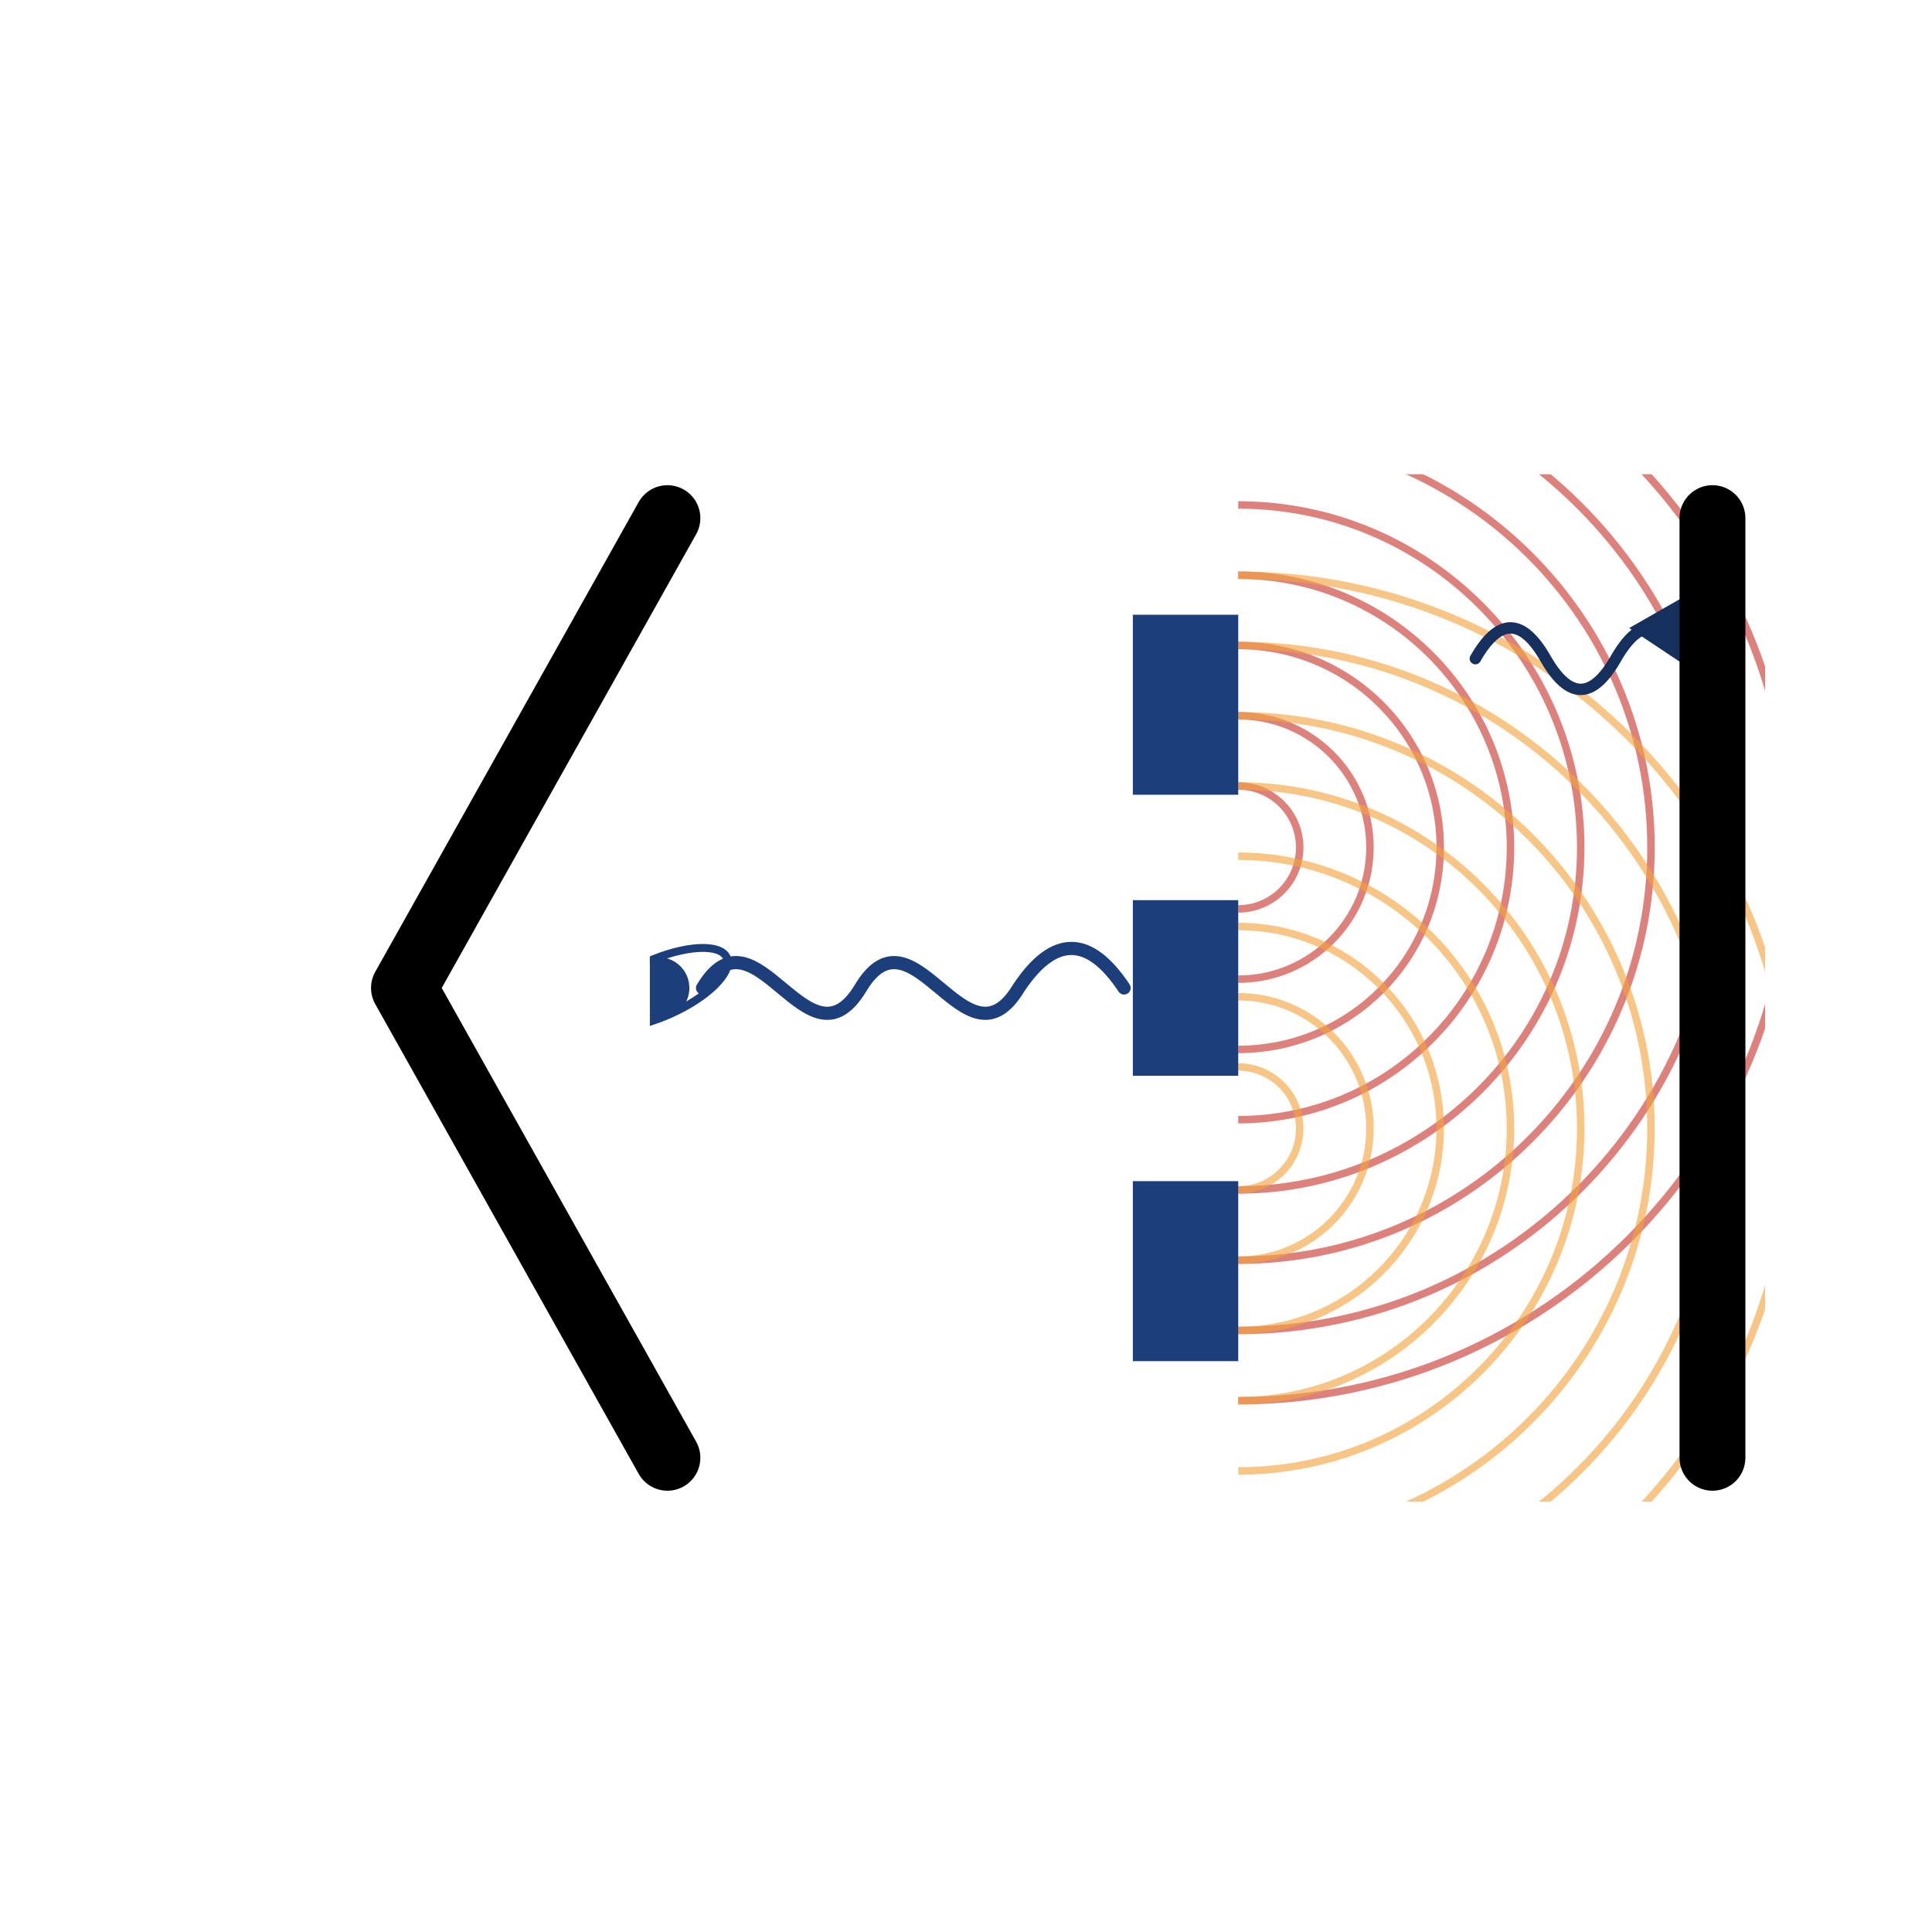
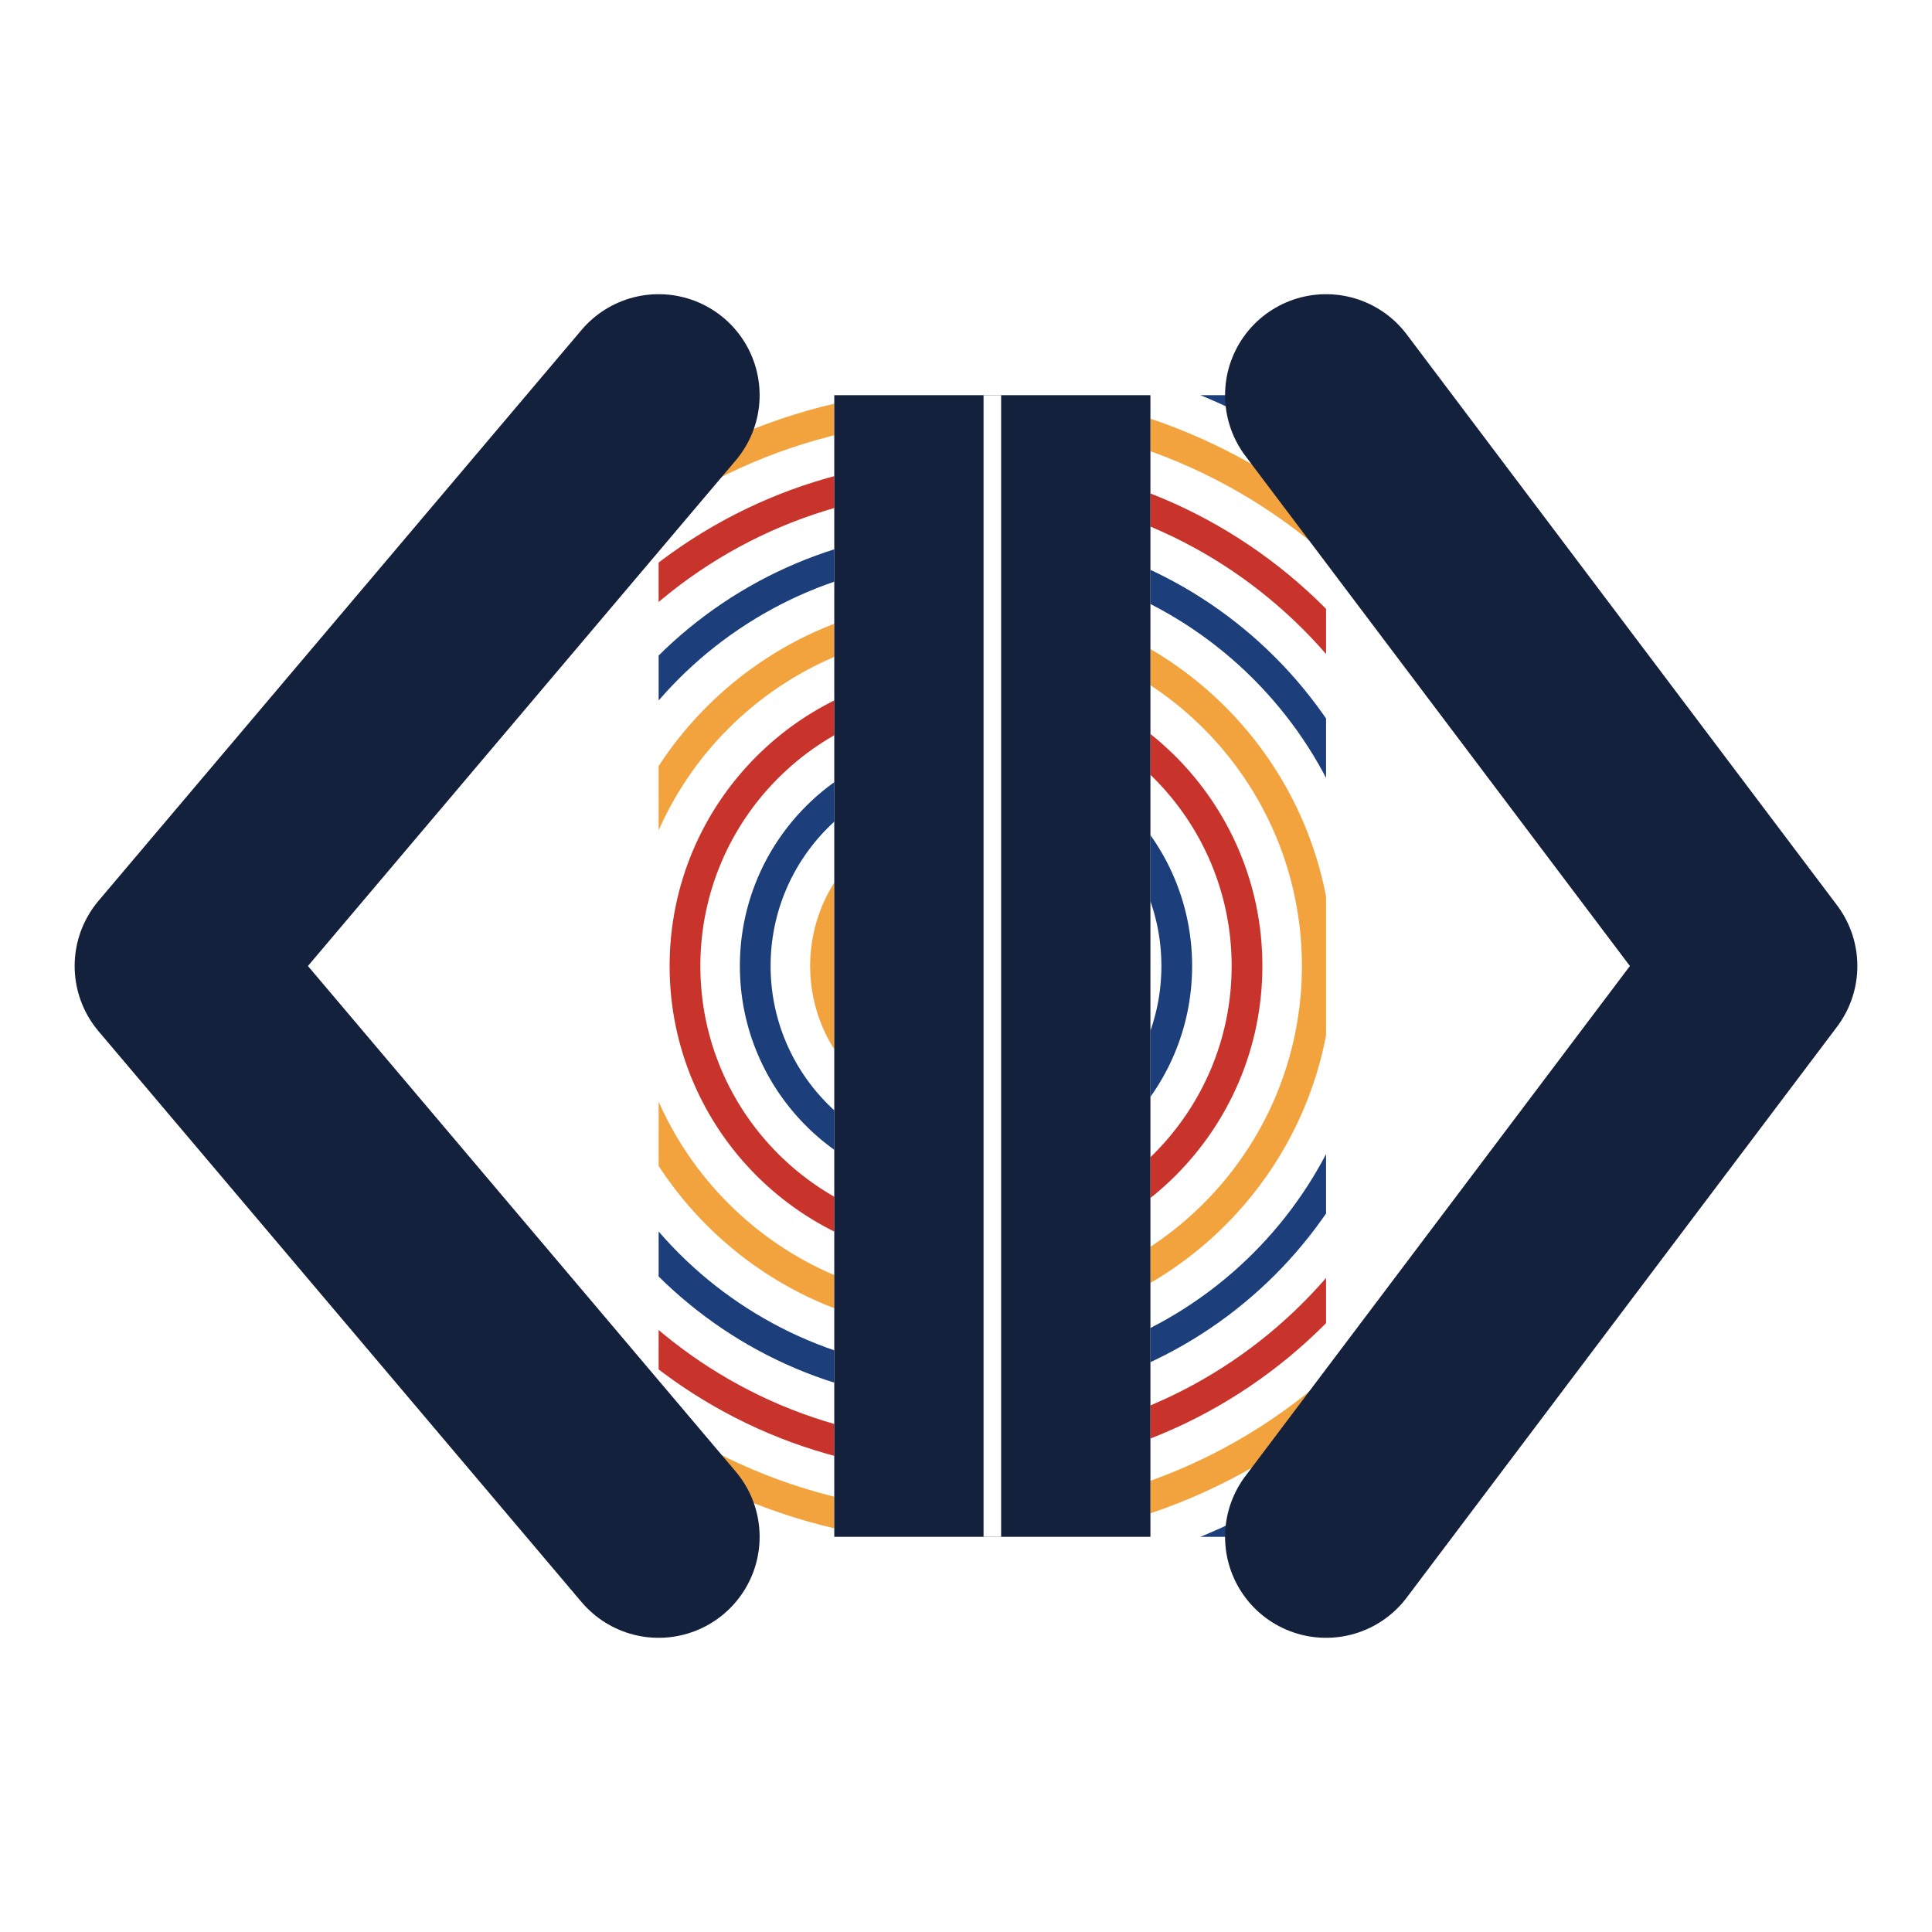
- <svg xmlns="http://www.w3.org/2000/svg" viewBox="0 0 440 440" role="img" aria-label="Çift yarık deneyini ve bra-ket gösterimini TOBB ETÜ renkleriyle birleştiren, elektron ve foton işaretli topluluk mührü">
+ <svg xmlns="http://www.w3.org/2000/svg" viewBox="0 0 440 440" role="img" aria-label="Çift bra-ket ⟨||⟩ şeklinde bir duvar; iki köşeli parantez arasındaki iki çubuk yarığı ayıran duvar parçası, kenarlardaki iki yarıktan girişim deseni görünüyor">
  <defs>
-     <clipPath id="frame">
-       <rect x="148" y="108" width="254" height="234" rx="2" />
+     <clipPath id="slit-left">
+       <rect x="150" y="90" width="40" height="260" />
    </clipPath>
-     <marker id="photonHead" viewBox="0 0 10 10" refX="8" refY="5" markerWidth="6" markerHeight="6" orient="auto-start-reverse">
-       <path d="M0,0 L10,5 L0,10 z" fill="#16305e" />
-     </marker>
+     <clipPath id="slit-right">
+       <rect x="262" y="90" width="40" height="260" />
+     </clipPath>
  </defs>
  <rect x="0" y="0" width="440" height="440" fill="#ffffff" />
-   <g clip-path="url(#frame)">
-     <path d="M 160,225 C 172,205 184,245 196,225 C 208,205 220,245 232,225 C 240,213 248,213 256,225" fill="none" stroke="#1c3f7c" stroke-width="3" stroke-linecap="round" />
-     <circle cx="150" cy="225" r="7" fill="#1c3f7c" />
-     <ellipse cx="150" cy="225" rx="17" ry="6.5" fill="none" stroke="#1c3f7c" stroke-width="1.8" transform="rotate(-24 150 225)" />
-     <g fill="none" stroke-width="1.7">
-       <g stroke="#c8342b" opacity="0.62">
-         <path d="M 282,179 A 14,14 0 0 1 282,207" />
-         <path d="M 282,163 A 30,30 0 0 1 282,223" />
-         <path d="M 282,147 A 46,46 0 0 1 282,239" />
-         <path d="M 282,131 A 62,62 0 0 1 282,255" />
-         <path d="M 282,115 A 78,78 0 0 1 282,271" />
-         <path d="M 282,99  A 94,94 0 0 1 282,287" />
-         <path d="M 282,83  A 110,110 0 0 1 282,303" />
-         <path d="M 282,67  A 126,126 0 0 1 282,319" />
-       </g>
-       <g stroke="#f2a33d" opacity="0.62">
-         <path d="M 282,243 A 14,14 0 0 1 282,271" />
-         <path d="M 282,227 A 30,30 0 0 1 282,287" />
-         <path d="M 282,211 A 46,46 0 0 1 282,303" />
-         <path d="M 282,195 A 62,62 0 0 1 282,319" />
-         <path d="M 282,179 A 78,78 0 0 1 282,335" />
-         <path d="M 282,163 A 94,94 0 0 1 282,351" />
-         <path d="M 282,147 A 110,110 0 0 1 282,367" />
-         <path d="M 282,131 A 126,126 0 0 1 282,383" />
-       </g>
+   <g clip-path="url(#slit-left)">
+     <g fill="none" stroke-width="7">
+       <circle cx="220" cy="220" r="16" stroke="#c8342b" />
+       <circle cx="220" cy="220" r="32" stroke="#f2a33d" />
+       <circle cx="220" cy="220" r="48" stroke="#1c3f7c" />
+       <circle cx="220" cy="220" r="64" stroke="#c8342b" />
+       <circle cx="220" cy="220" r="80" stroke="#f2a33d" />
+       <circle cx="220" cy="220" r="96" stroke="#1c3f7c" />
+       <circle cx="220" cy="220" r="112" stroke="#c8342b" />
+       <circle cx="220" cy="220" r="128" stroke="#f2a33d" />
+       <circle cx="220" cy="220" r="144" stroke="#1c3f7c" />
+       <circle cx="220" cy="220" r="160" stroke="#c8342b" />
+       <circle cx="220" cy="220" r="176" stroke="#f2a33d" />
    </g>
-     <g fill="#1c3f7c">
-       <rect x="258" y="140" width="24" height="41" />
-       <rect x="258" y="205" width="24" height="40" />
-       <rect x="258" y="269" width="24" height="41" />
+   </g>
+   <g clip-path="url(#slit-right)">
+     <g fill="none" stroke-width="7">
+       <circle cx="220" cy="220" r="16" stroke="#c8342b" />
+       <circle cx="220" cy="220" r="32" stroke="#f2a33d" />
+       <circle cx="220" cy="220" r="48" stroke="#1c3f7c" />
+       <circle cx="220" cy="220" r="64" stroke="#c8342b" />
+       <circle cx="220" cy="220" r="80" stroke="#f2a33d" />
+       <circle cx="220" cy="220" r="96" stroke="#1c3f7c" />
+       <circle cx="220" cy="220" r="112" stroke="#c8342b" />
+       <circle cx="220" cy="220" r="128" stroke="#f2a33d" />
+       <circle cx="220" cy="220" r="144" stroke="#1c3f7c" />
+       <circle cx="220" cy="220" r="160" stroke="#c8342b" />
+       <circle cx="220" cy="220" r="176" stroke="#f2a33d" />
    </g>
-     <path d="M 336,150 q 8,-14 16,0 q 8,14 16,0 q 8,-14 16,0" fill="none" stroke="#16305e" stroke-width="2.6" stroke-linecap="round" marker-end="url(#photonHead)" />
  </g>
-   <g fill="none" stroke="#000000" stroke-width="15" stroke-linecap="round" stroke-linejoin="round">
-     <path d="M 152,118 L 92,225 L 152,332" />
-     <line x1="390" y1="118" x2="390" y2="332" />
+   <g fill="none" stroke="#14213d" stroke-width="46" stroke-linecap="round" stroke-linejoin="round">
+     <path d="M 150,90 L 40,220 L 150,350" />
+     <path d="M 302,90 L 400,220 L 302,350" />
  </g>
+   <g fill="#14213d">
+     <rect x="190" y="90" width="72" height="260" />
+   </g>
+   <line x1="226" y1="90" x2="226" y2="350" stroke="#ffffff" stroke-width="4" />
</svg>
